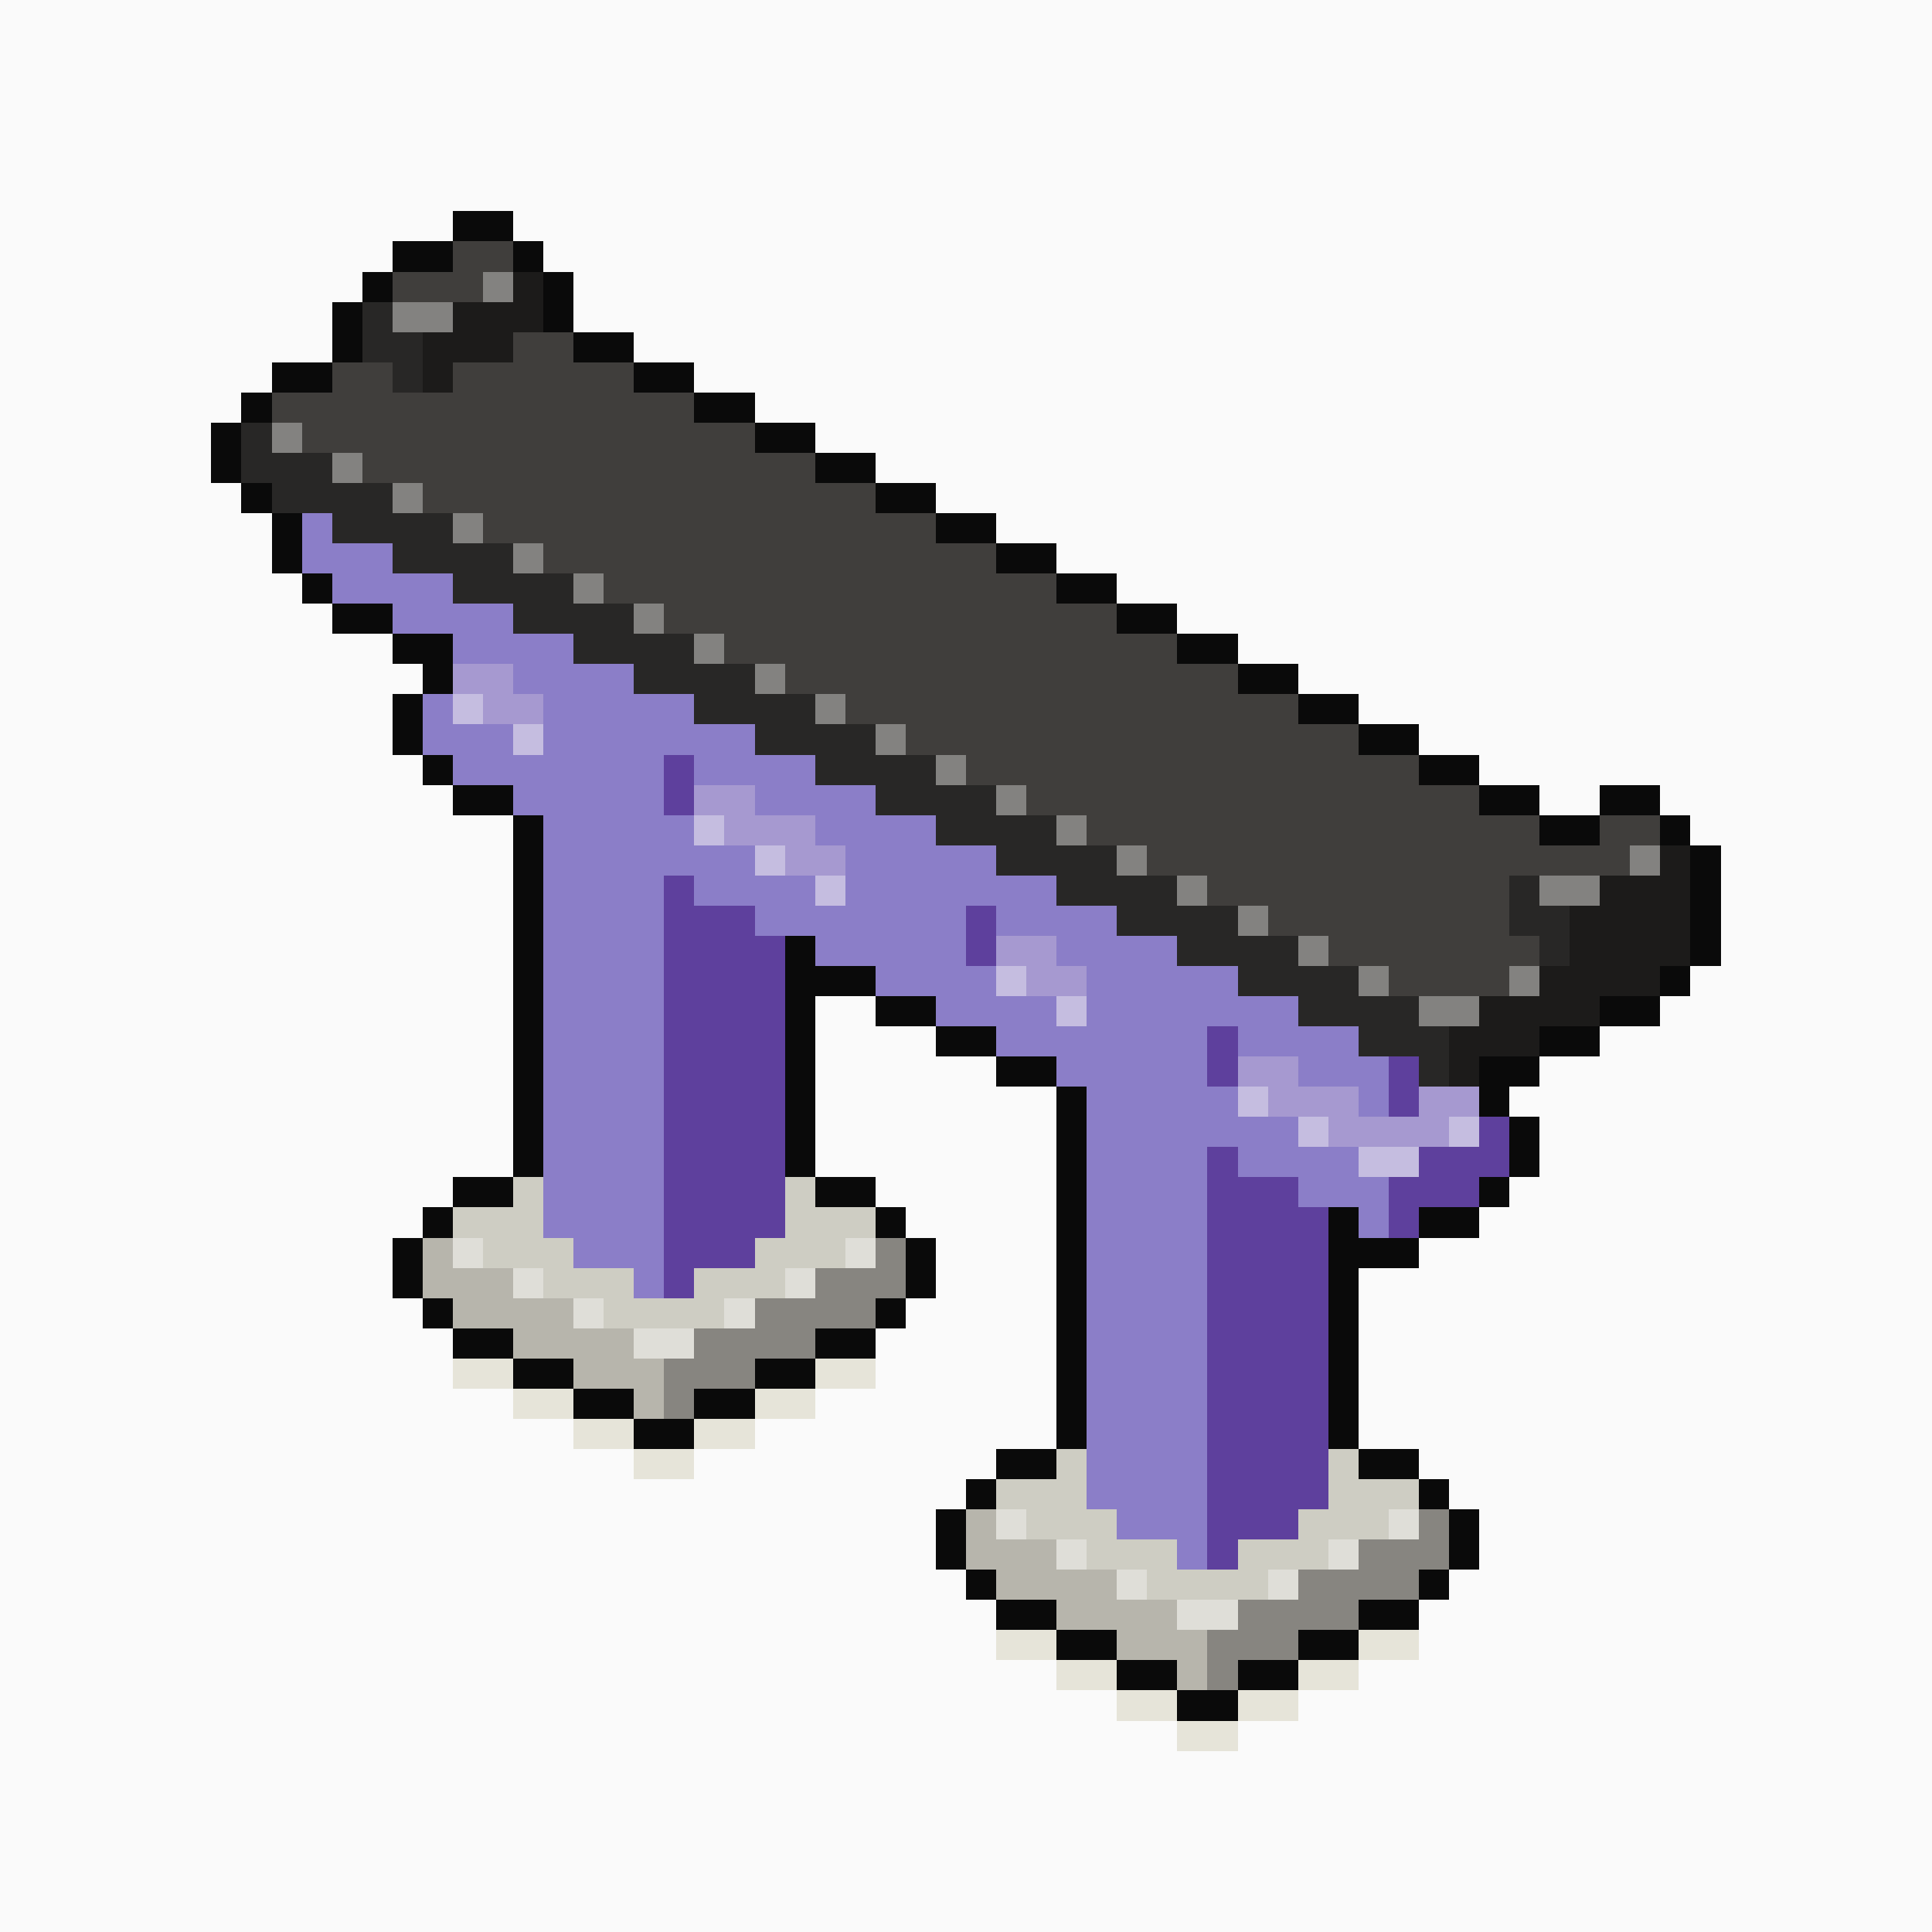
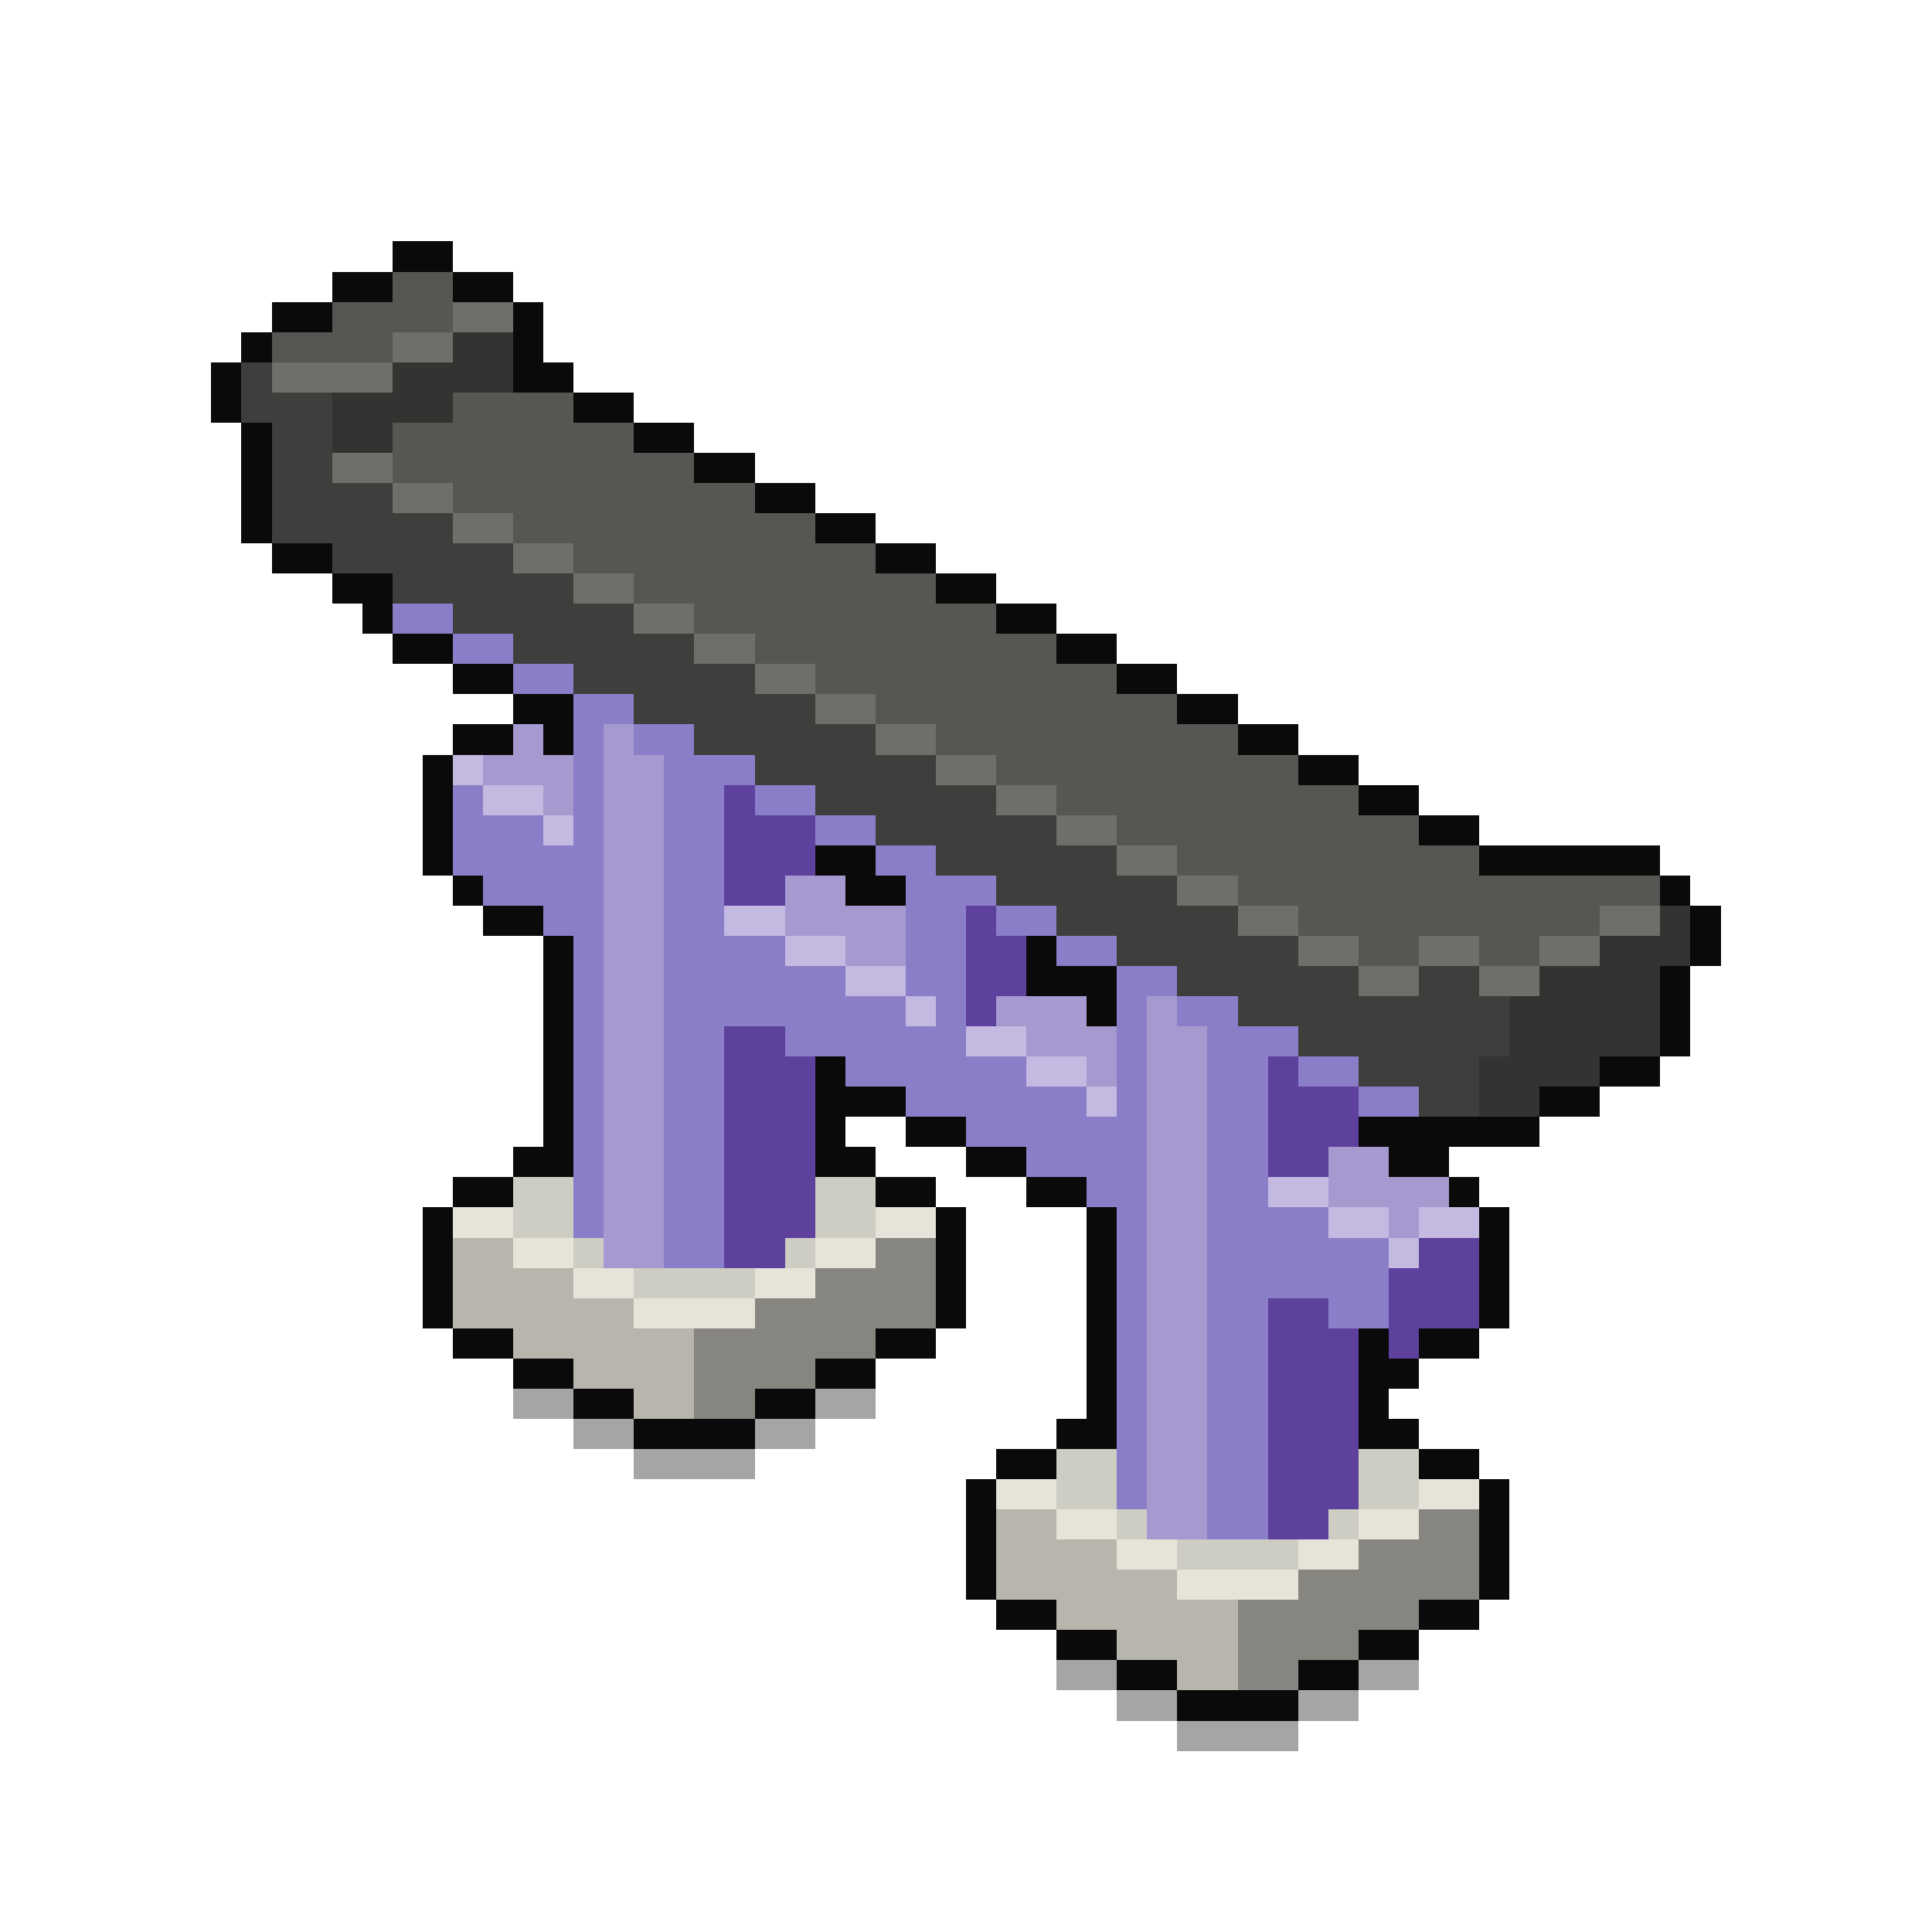
<svg xmlns="http://www.w3.org/2000/svg" viewBox="0 0 64 64" shape-rendering="crispEdges">
-   <rect width="64" height="64" fill="#fafafa" />
-   <path fill="#0a0a0a" d="M15 7h2v1h-2zM13 8h2v1h-2zM17 8h1v1h-1zM12 9h1v1h-1zM18 9h1v2h-1zM11 10h1v2h-1zM19 11h2v1h-2zM9 12h2v1h-2zM21 12h2v1h-2zM8 13h1v1h-1zM23 13h2v1h-2zM25 14h2v1h-2zM7 14h1v2h-1zM27 15h2v1h-2zM8 16h1v1h-1zM29 16h2v1h-2zM31 17h2v1h-2zM9 17h1v2h-1zM33 18h2v1h-2zM10 19h1v1h-1zM35 19h2v1h-2zM11 20h2v1h-2zM37 20h2v1h-2zM13 21h2v1h-2zM39 21h2v1h-2zM14 22h1v1h-1zM41 22h2v1h-2zM43 23h2v1h-2zM13 23h1v2h-1zM45 24h2v1h-2zM14 25h1v1h-1zM47 25h2v1h-2zM15 26h2v1h-2zM49 26h2v1h-2zM53 26h2v1h-2zM51 27h2v1h-2zM55 27h1v1h-1zM26 31h1v1h-1zM56 28h1v4h-1zM26 32h3v1h-3zM55 32h1v1h-1zM29 33h2v1h-2zM53 33h2v1h-2zM31 34h2v1h-2zM51 34h2v1h-2zM33 35h2v1h-2zM49 35h2v1h-2zM49 36h1v1h-1zM17 27h1v12h-1zM26 33h1v6h-1zM50 37h1v2h-1zM15 39h2v1h-2zM27 39h2v1h-2zM49 39h1v1h-1zM14 40h1v1h-1zM29 40h1v1h-1zM44 40h1v1h-1zM47 40h2v1h-2zM44 41h3v1h-3zM13 41h1v2h-1zM30 41h1v2h-1zM14 43h1v1h-1zM29 43h1v1h-1zM15 44h2v1h-2zM27 44h2v1h-2zM17 45h2v1h-2zM25 45h2v1h-2zM19 46h2v1h-2zM23 46h2v1h-2zM21 47h2v1h-2zM35 36h1v12h-1zM44 42h1v6h-1zM33 48h2v1h-2zM45 48h2v1h-2zM32 49h1v1h-1zM47 49h1v1h-1zM31 50h1v2h-1zM48 50h1v2h-1zM32 52h1v1h-1zM47 52h1v1h-1zM33 53h2v1h-2zM45 53h2v1h-2zM35 54h2v1h-2zM43 54h2v1h-2zM37 55h2v1h-2zM41 55h2v1h-2zM39 56h2v1h-2z" />
-   <path fill="#8b7ec8" d="M10 17h1v1h-1zM10 18h3v1h-3zM11 19h4v1h-4zM13 20h4v1h-4zM15 21h4v1h-4zM17 22h4v1h-4zM14 23h1v1h-1zM18 23h5v1h-5zM14 24h3v1h-3zM18 24h7v1h-7zM15 25h7v1h-7zM23 25h4v1h-4zM17 26h5v1h-5zM25 26h4v1h-4zM18 27h5v1h-5zM27 27h4v1h-4zM18 28h7v1h-7zM28 28h5v1h-5zM23 29h4v1h-4zM28 29h7v1h-7zM25 30h7v1h-7zM33 30h4v1h-4zM27 31h5v1h-5zM35 31h4v1h-4zM29 32h4v1h-4zM36 32h5v1h-5zM31 33h4v1h-4zM36 33h7v1h-7zM33 34h7v1h-7zM41 34h4v1h-4zM35 35h5v1h-5zM43 35h3v1h-3zM36 36h5v1h-5zM45 36h1v1h-1zM36 37h7v1h-7zM41 38h4v1h-4zM43 39h3v1h-3zM18 29h4v12h-4zM45 40h1v1h-1zM19 41h3v1h-3zM21 42h1v1h-1zM36 38h4v12h-4zM37 50h3v1h-3zM39 51h1v1h-1z" />
-   <path fill="#282726" d="M12 10h1v1h-1zM12 11h2v1h-2zM13 12h1v1h-1zM8 14h1v1h-1zM8 15h3v1h-3zM9 16h4v1h-4zM11 17h4v1h-4zM13 18h4v1h-4zM15 19h4v1h-4zM17 20h4v1h-4zM19 21h4v1h-4zM21 22h4v1h-4zM23 23h4v1h-4zM25 24h4v1h-4zM27 25h4v1h-4zM29 26h4v1h-4zM31 27h4v1h-4zM33 28h4v1h-4zM35 29h4v1h-4zM50 29h1v1h-1zM37 30h4v1h-4zM50 30h2v1h-2zM39 31h4v1h-4zM51 31h1v1h-1zM41 32h4v1h-4zM43 33h4v1h-4zM45 34h3v1h-3zM47 35h1v1h-1z" />
-   <path fill="#403e3c" d="M15 8h2v1h-2zM13 9h3v1h-3zM17 11h2v1h-2zM11 12h2v1h-2zM15 12h6v1h-6zM9 13h14v1h-14zM10 14h15v1h-15zM12 15h15v1h-15zM14 16h15v1h-15zM16 17h15v1h-15zM18 18h15v1h-15zM20 19h15v1h-15zM22 20h15v1h-15zM24 21h15v1h-15zM26 22h15v1h-15zM28 23h15v1h-15zM30 24h15v1h-15zM32 25h15v1h-15zM34 26h15v1h-15zM36 27h15v1h-15zM53 27h2v1h-2zM38 28h16v1h-16zM40 29h10v1h-10zM42 30h8v1h-8zM44 31h7v1h-7zM46 32h4v1h-4z" />
-   <path fill="#838280" d="M16 9h1v1h-1zM13 10h2v1h-2zM9 14h1v1h-1zM11 15h1v1h-1zM13 16h1v1h-1zM15 17h1v1h-1zM17 18h1v1h-1zM19 19h1v1h-1zM21 20h1v1h-1zM23 21h1v1h-1zM25 22h1v1h-1zM27 23h1v1h-1zM29 24h1v1h-1zM31 25h1v1h-1zM33 26h1v1h-1zM35 27h1v1h-1zM37 28h1v1h-1zM54 28h1v1h-1zM39 29h1v1h-1zM51 29h2v1h-2zM41 30h1v1h-1zM43 31h1v1h-1zM45 32h1v1h-1zM50 32h1v1h-1zM47 33h2v1h-2z" />
-   <path fill="#5e409d" d="M22 25h1v2h-1zM22 29h1v1h-1zM22 30h3v1h-3zM32 30h1v2h-1zM40 34h1v2h-1zM46 35h1v2h-1zM49 37h1v1h-1zM40 38h1v1h-1zM47 38h3v1h-3zM40 39h3v1h-3zM46 39h3v1h-3zM22 31h4v10h-4zM46 40h1v1h-1zM22 41h3v1h-3zM22 42h1v1h-1zM40 40h4v10h-4zM40 50h3v1h-3zM40 51h1v1h-1z" />
-   <path fill="#cecdc3" d="M17 39h1v1h-1zM26 39h1v1h-1zM15 40h3v1h-3zM26 40h3v1h-3zM16 41h3v1h-3zM25 41h3v1h-3zM18 42h3v1h-3zM23 42h3v1h-3zM20 43h4v1h-4zM35 48h1v1h-1zM44 48h1v1h-1zM33 49h3v1h-3zM44 49h3v1h-3zM34 50h3v1h-3zM43 50h3v1h-3zM36 51h3v1h-3zM41 51h3v1h-3zM38 52h4v1h-4z" />
-   <path fill="#dfded8" d="M15 41h1v1h-1zM28 41h1v1h-1zM17 42h1v1h-1zM26 42h1v1h-1zM19 43h1v1h-1zM24 43h1v1h-1zM21 44h2v1h-2zM33 50h1v1h-1zM46 50h1v1h-1zM35 51h1v1h-1zM44 51h1v1h-1zM37 52h1v1h-1zM42 52h1v1h-1zM39 53h2v1h-2z" />
-   <path fill="#e6e4d9" d="M15 45h2v1h-2zM27 45h2v1h-2zM17 46h2v1h-2zM25 46h2v1h-2zM19 47h2v1h-2zM23 47h2v1h-2zM21 48h2v1h-2zM33 54h2v1h-2zM45 54h2v1h-2zM35 55h2v1h-2zM43 55h2v1h-2zM37 56h2v1h-2zM41 56h2v1h-2zM39 57h2v1h-2z" />
-   <path fill="#b7b5ac" d="M14 41h1v1h-1zM14 42h3v1h-3zM15 43h4v1h-4zM17 44h4v1h-4zM19 45h3v1h-3zM21 46h1v1h-1zM32 50h1v1h-1zM32 51h3v1h-3zM33 52h4v1h-4zM35 53h4v1h-4zM37 54h3v1h-3zM39 55h1v1h-1z" />
-   <path fill="#878580" d="M29 41h1v1h-1zM27 42h3v1h-3zM25 43h4v1h-4zM23 44h4v1h-4zM22 45h3v1h-3zM22 46h1v1h-1zM47 50h1v1h-1zM45 51h3v1h-3zM43 52h4v1h-4zM41 53h4v1h-4zM40 54h3v1h-3zM40 55h1v1h-1z" />
-   <path fill="#1c1b1a" d="M17 9h1v1h-1zM15 10h3v1h-3zM14 11h3v1h-3zM14 12h1v1h-1zM55 28h1v1h-1zM53 29h3v1h-3zM52 30h4v2h-4zM51 32h4v1h-4zM49 33h4v1h-4zM48 34h3v1h-3zM48 35h1v1h-1z" />
-   <path fill="#a699d0" d="M15 22h2v1h-2zM16 23h2v1h-2zM23 26h2v1h-2zM24 27h3v1h-3zM26 28h2v1h-2zM33 31h2v1h-2zM34 32h2v1h-2zM41 35h2v1h-2zM42 36h3v1h-3zM47 36h2v1h-2zM44 37h4v1h-4z" />
-   <path fill="#c5bde0" d="M15 23h1v1h-1zM17 24h1v1h-1zM23 27h1v1h-1zM25 28h1v1h-1zM27 29h1v1h-1zM33 32h1v1h-1zM35 33h1v1h-1zM41 36h1v1h-1zM43 37h1v1h-1zM48 37h1v1h-1zM45 38h2v1h-2z" />
+   <path fill="#8b7ec8" d="M13 20h2v1h-2zM15 21h2v1h-2zM17 22h2v1h-2zM19 23h2v1h-2zM19 24h1v17h-1zM21 24h2v1h-2zM22 25h3v1h-3zM15 26h1v3h-1zM22 26h2v16h-2zM25 26h2v1h-2zM16 27h2v3h-2zM27 27h2v1h-2zM18 28h1v3h-1zM29 28h2v1h-2zM30 29h3v1h-3zM30 30h2v3h-2zM33 30h2v1h-2zM24 31h2v3h-2zM35 31h2v1h-2zM26 32h2v3h-2zM37 32h2v1h-2zM28 33h2v3h-2zM31 33h1v4h-1zM37 33h1v17h-1zM39 33h2v1h-2zM30 34h1v3h-1zM40 34h3v1h-3zM32 35h2v3h-2zM40 35h2v16h-2zM43 35h2v1h-2zM34 36h2v3h-2zM45 36h2v1h-2zM36 37h1v3h-1zM42 40h2v3h-2zM44 41h2v3h-2z" />
+   <path fill="#0a0a0a" d="M13 8h2v1h-2zM11 9h2v1h-2zM15 9h2v1h-2zM9 10h2v1h-2zM17 10h1v3h-1zM8 11h1v1h-1zM7 12h1v2h-1zM18 12h1v1h-1zM19 13h2v1h-2zM8 14h1v4h-1zM21 14h2v1h-2zM23 15h2v1h-2zM25 16h2v1h-2zM27 17h2v1h-2zM9 18h2v1h-2zM29 18h2v1h-2zM11 19h2v1h-2zM31 19h2v1h-2zM12 20h1v1h-1zM33 20h2v1h-2zM13 21h2v1h-2zM35 21h2v1h-2zM15 22h2v1h-2zM37 22h2v1h-2zM17 23h2v1h-2zM39 23h2v1h-2zM15 24h2v1h-2zM18 24h1v1h-1zM41 24h2v1h-2zM14 25h1v4h-1zM43 25h2v1h-2zM45 26h2v1h-2zM47 27h2v1h-2zM27 28h2v1h-2zM49 28h6v1h-6zM15 29h1v1h-1zM28 29h2v1h-2zM55 29h1v1h-1zM16 30h2v1h-2zM56 30h1v2h-1zM18 31h1v8h-1zM34 31h1v2h-1zM35 32h2v1h-2zM55 32h1v3h-1zM36 33h1v1h-1zM27 35h1v4h-1zM53 35h2v1h-2zM28 36h2v1h-2zM51 36h2v1h-2zM30 37h2v1h-2zM45 37h6v1h-6zM17 38h1v1h-1zM28 38h1v1h-1zM32 38h2v1h-2zM46 38h2v1h-2zM15 39h2v1h-2zM29 39h2v1h-2zM34 39h2v1h-2zM48 39h1v1h-1zM14 40h1v4h-1zM31 40h1v4h-1zM36 40h1v8h-1zM49 40h1v4h-1zM15 44h2v1h-2zM29 44h2v1h-2zM45 44h1v4h-1zM47 44h2v1h-2zM17 45h2v1h-2zM27 45h2v1h-2zM46 45h1v1h-1zM19 46h2v1h-2zM25 46h2v1h-2zM21 47h4v1h-4zM35 47h1v1h-1zM46 47h1v1h-1zM33 48h2v1h-2zM47 48h2v1h-2zM32 49h1v4h-1zM49 49h1v4h-1zM33 53h2v1h-2zM47 53h2v1h-2zM35 54h2v1h-2zM45 54h2v1h-2zM37 55h2v1h-2zM43 55h2v1h-2zM39 56h4v1h-4z" />
+   <path fill="#575653" d="M13 9h2v2h-2zM11 10h2v2h-2zM9 11h2v1h-2zM15 13h4v4h-4zM13 14h2v2h-2zM19 14h2v5h-2zM21 15h2v5h-2zM23 16h2v5h-2zM17 17h2v1h-2zM25 17h2v5h-2zM27 18h2v5h-2zM29 19h2v5h-2zM31 20h2v5h-2zM33 21h2v5h-2zM35 22h2v5h-2zM37 23h2v5h-2zM39 24h2v5h-2zM41 25h2v5h-2zM43 26h2v5h-2zM45 27h2v5h-2zM47 28h2v3h-2zM49 29h6v1h-6zM49 30h4v1h-4zM49 31h2v1h-2z" />
+   <path fill="#403e3c" d="M8 12h1v2h-1zM9 13h2v5h-2zM11 16h2v3h-2zM13 17h2v3h-2zM15 18h2v3h-2zM17 19h2v3h-2zM19 20h2v3h-2zM21 21h2v3h-2zM23 22h2v3h-2zM25 23h2v3h-2zM27 24h2v3h-2zM29 25h2v3h-2zM31 26h2v3h-2zM33 27h2v3h-2zM35 28h2v3h-2zM37 29h2v3h-2zM39 30h2v3h-2zM41 31h2v3h-2zM43 32h2v3h-2zM47 32h2v5h-2zM45 33h2v3h-2zM49 33h1v2h-1z" />
+   <path fill="#a699d0" d="M17 24h1v2h-1zM20 24h1v18h-1zM16 25h1v1h-1zM18 25h1v2h-1zM21 25h1v17h-1zM26 29h2v2h-2zM28 30h2v2h-2zM33 33h3v1h-3zM38 33h1v18h-1zM34 34h3v1h-3zM39 34h1v17h-1zM36 35h1v1h-1zM44 38h2v2h-2zM46 39h2v1h-2zM46 40h1v1h-1z" />
+   <path fill="#5e409d" d="M24 26h1v4h-1zM25 27h2v2h-2zM25 29h1v1h-1zM32 30h1v4h-1zM33 31h1v2h-1zM24 34h2v8h-2zM26 35h1v6h-1zM42 35h1v4h-1zM43 36h2v2h-2zM43 38h1v1h-1zM47 41h2v3h-2zM46 42h1v3h-1zM42 43h2v8h-2zM44 44h1v6h-1z" />
+   <path fill="#6f6e69" d="M15 10h2v1h-2zM13 11h2v1h-2zM9 12h4v1h-4zM11 15h2v1h-2zM13 16h2v1h-2zM15 17h2v1h-2zM17 18h2v1h-2zM19 19h2v1h-2zM21 20h2v1h-2zM23 21h2v1h-2zM25 22h2v1h-2zM27 23h2v1h-2zM29 24h2v1h-2zM31 25h2v1h-2zM33 26h2v1h-2zM35 27h2v1h-2zM37 28h2v1h-2zM39 29h2v1h-2zM41 30h2v1h-2zM53 30h2v1h-2zM43 31h2v1h-2zM47 31h2v1h-2zM51 31h2v1h-2zM45 32h2v1h-2zM49 32h2v1h-2z" />
+   <path fill="#b7b5ac" d="M15 41h2v3h-2zM17 42h2v3h-2zM19 43h2v3h-2zM21 44h2v3h-2zM33 50h2v3h-2zM35 51h2v3h-2zM37 52h2v3h-2zM39 53h2v3h-2z" />
+   <path fill="#878580" d="M29 41h2v3h-2zM27 42h2v3h-2zM25 43h2v3h-2zM23 44h2v3h-2zM47 50h2v3h-2zM45 51h2v3h-2zM43 52h2v3h-2zM41 53h2v3h-2z" />
+   <path fill="#343331" d="M15 11h2v2h-2zM13 12h2v2h-2zM11 13h2v2h-2zM55 30h1v2h-1zM53 31h2v4h-2zM51 32h2v4h-2zM50 33h1v4h-1zM49 35h1v2h-1z" />
+   <path fill="#e6e4d9" d="M15 40h2v1h-2zM29 40h2v1h-2zM17 41h2v1h-2zM27 41h2v1h-2zM19 42h2v1h-2zM25 42h2v1h-2zM21 43h4v1h-4zM33 49h2v1h-2zM47 49h2v1h-2zM35 50h2v1h-2zM45 50h2v1h-2zM37 51h2v1h-2zM43 51h2v1h-2zM39 52h4v1h-4z" />
+   <path fill="#cecdc3" d="M17 39h2v2h-2zM27 39h2v2h-2zM19 41h1v1h-1zM26 41h1v1h-1zM21 42h4v1h-4zM35 48h2v2h-2zM45 48h2v2h-2zM37 50h1v1h-1zM44 50h1v1h-1zM39 51h4v1h-4z" />
+   <path fill="#000000" fill-opacity="0.353" d="M17 46h2v1h-2zM27 46h2v1h-2zM19 47h2v1h-2zM25 47h2v1h-2zM21 48h4v1h-4zM35 55h2v1h-2zM45 55h2v1h-2zM37 56h2v1h-2zM43 56h2v1h-2zM39 57h4v1h-4z" />
+   <path fill="#c4b9e0" d="M15 25h1v1h-1zM16 26h2v1h-2zM18 27h1v1h-1zM24 30h2v1h-2zM26 31h2v1h-2zM28 32h2v1h-2zM30 33h1v1h-1zM32 34h2v1h-2zM34 35h2v1h-2zM36 36h1v1h-1zM42 39h2v1h-2zM44 40h2v1h-2zM47 40h2v1h-2zM46 41h1v1h-1z" />
</svg>
